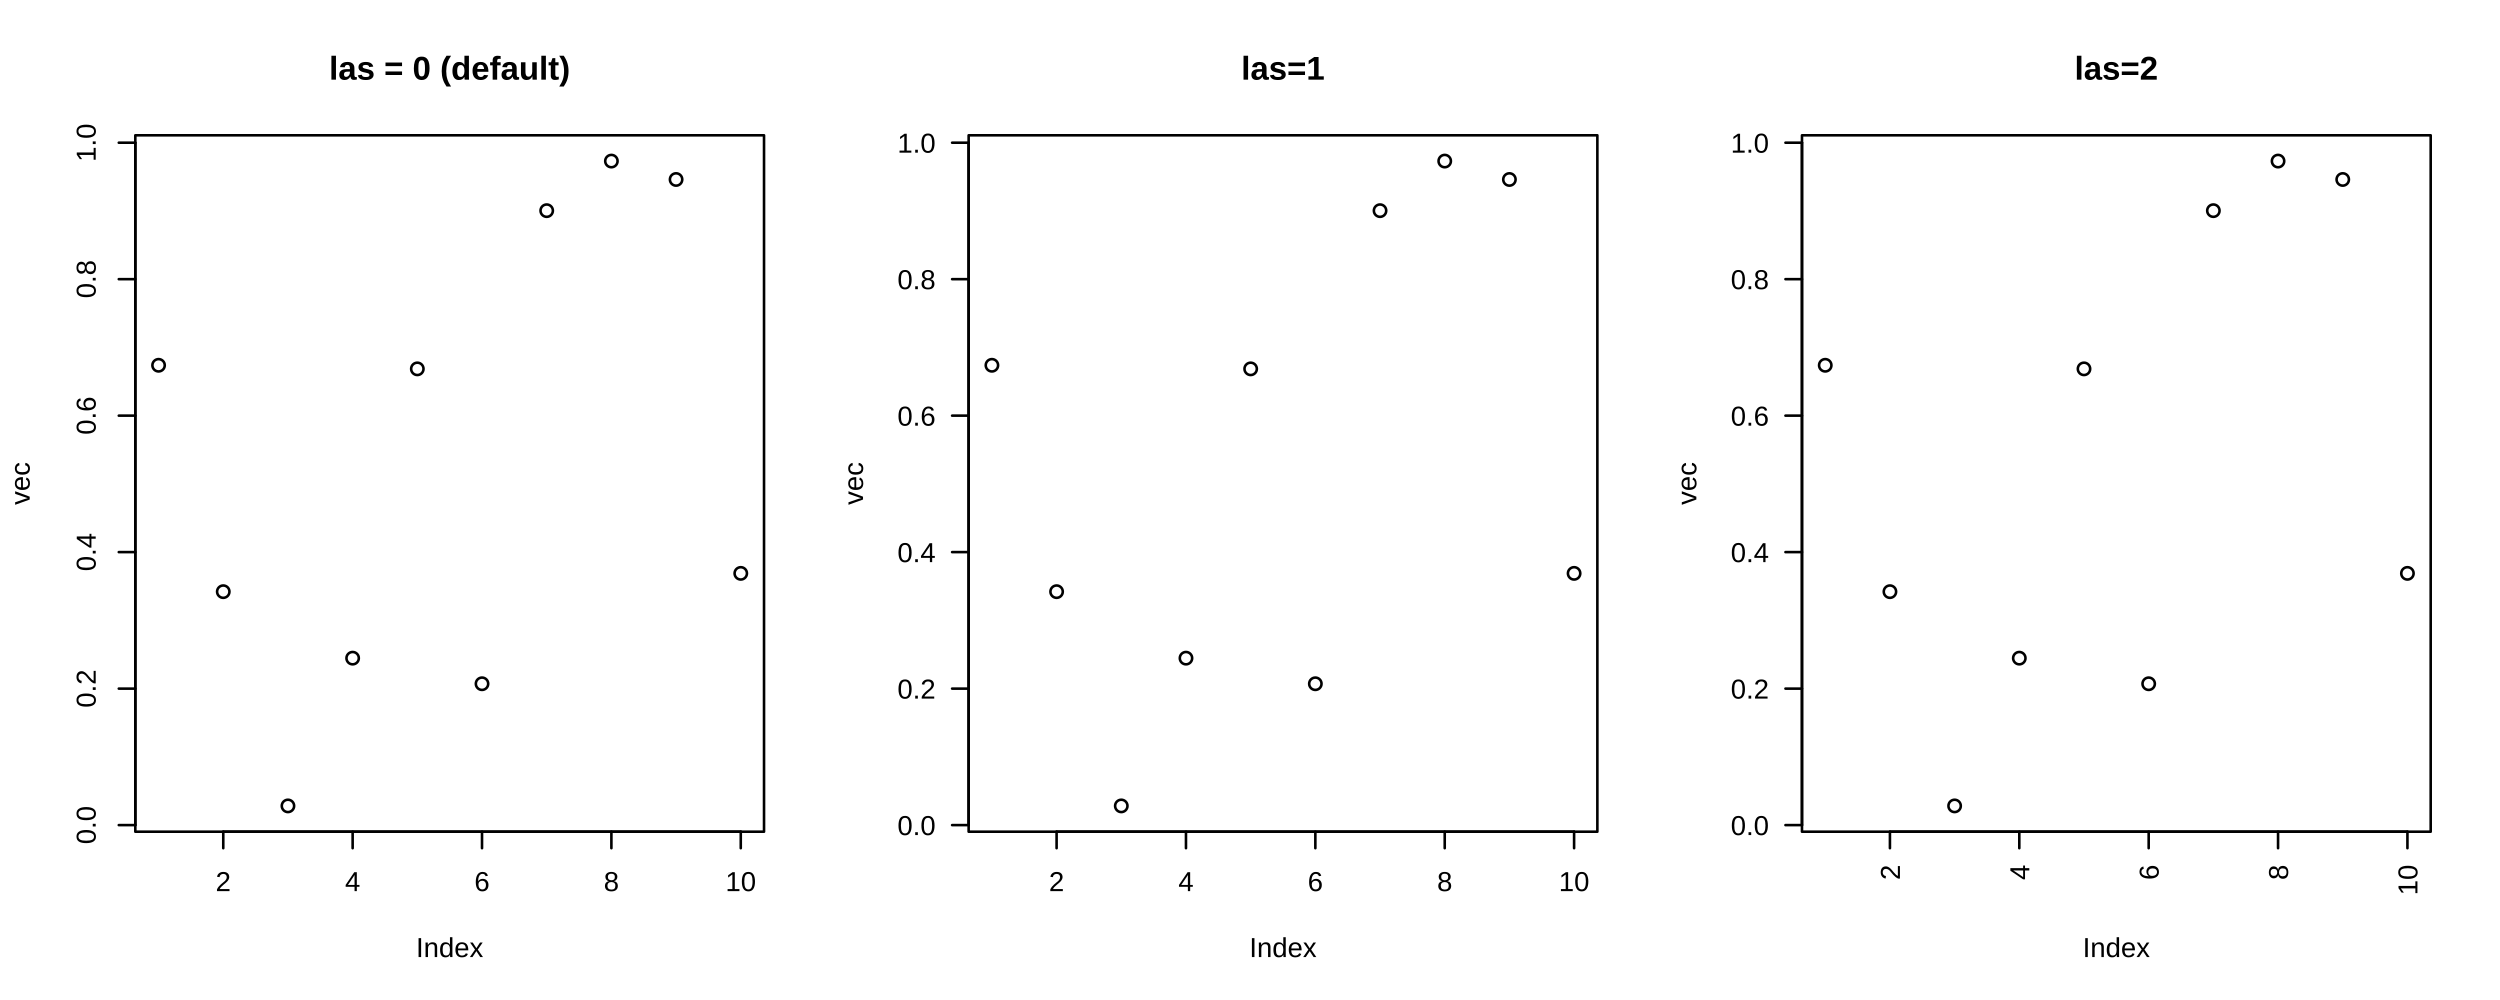
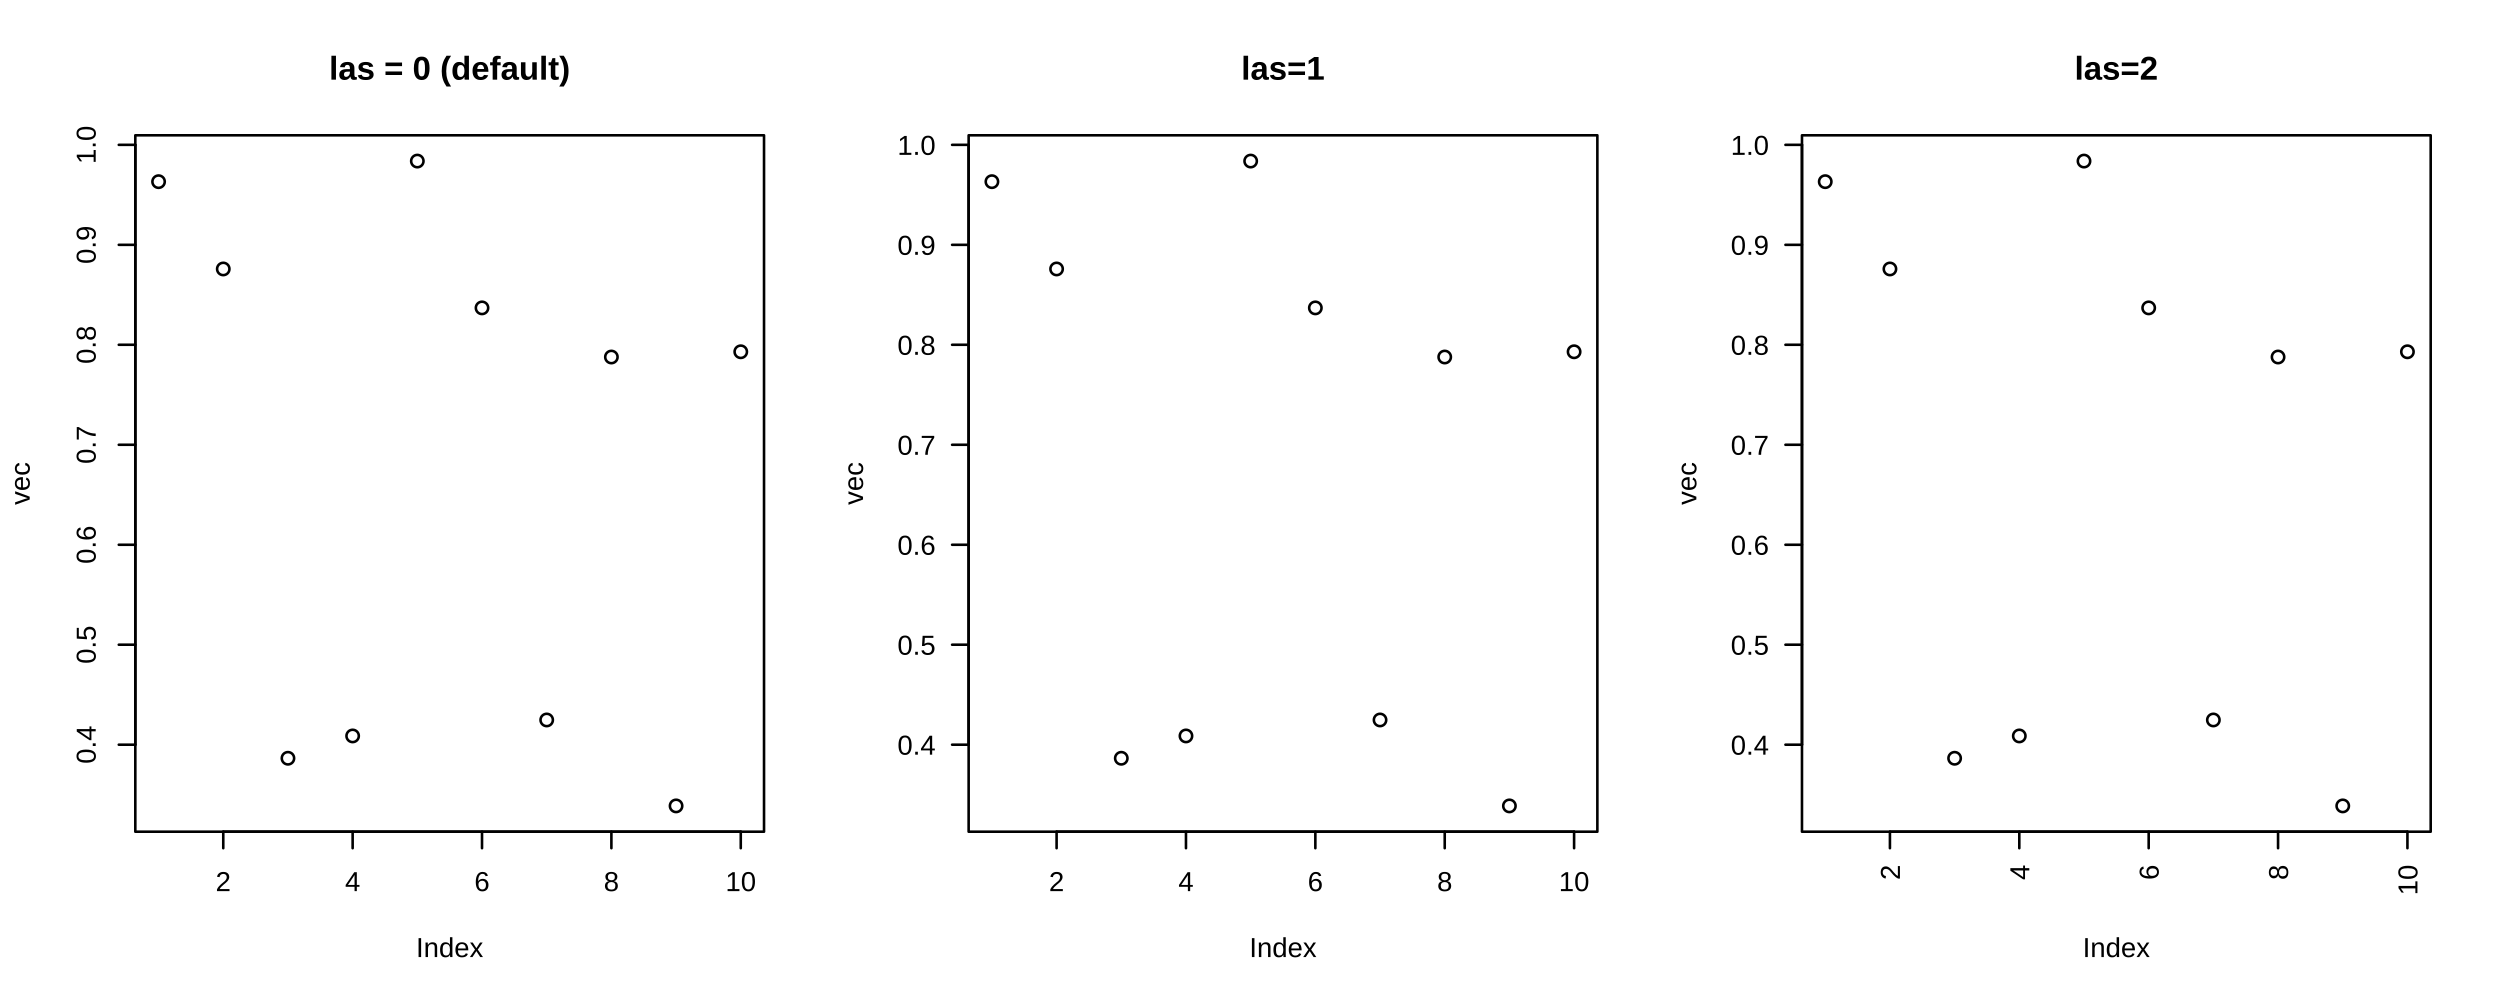
<svg xmlns="http://www.w3.org/2000/svg" class="svglite" width="720.00pt" height="288.00pt" viewBox="0 0 720.00 288.00">
  <defs>
    <style type="text/css">
    .svglite line, .svglite polyline, .svglite polygon, .svglite path, .svglite rect, .svglite circle {
      fill: none;
      stroke: #000000;
      stroke-linecap: round;
      stroke-linejoin: round;
      stroke-miterlimit: 10.00;
    }
    .svglite text {
      white-space: pre;
    }
  </style>
  </defs>
  <rect width="100%" height="100%" style="stroke: none; fill: #FFFFFF;" />
  <defs>
    <clipPath id="cpMC4wMHw3MjAuMDB8MC4wMHwyODguMDA=">
      <rect x="0.00" y="0.00" width="720.00" height="288.00" />
    </clipPath>
  </defs>
  <g clip-path="url(#cpMC4wMHw3MjAuMDB8MC4wMHwyODguMDA=)">
</g>
  <defs>
    <clipPath id="cpMzguOTd8MjIwLjA0fDM4Ljk3fDIzOS41Mw==">
      <rect x="38.97" y="38.97" width="181.08" height="200.56" />
    </clipPath>
  </defs>
  <g clip-path="url(#cpMzguOTd8MjIwLjA0fDM4Ljk3fDIzOS41Mw==)">
-     <circle cx="45.67" cy="105.20" r="1.78" style="stroke-width: 0.75;" />
-     <circle cx="64.30" cy="170.40" r="1.78" style="stroke-width: 0.75;" />
-     <circle cx="82.93" cy="232.10" r="1.78" style="stroke-width: 0.75;" />
-     <circle cx="101.56" cy="189.55" r="1.78" style="stroke-width: 0.75;" />
-     <circle cx="120.19" cy="106.23" r="1.78" style="stroke-width: 0.75;" />
-     <circle cx="138.82" cy="196.92" r="1.78" style="stroke-width: 0.75;" />
-     <circle cx="157.45" cy="60.67" r="1.78" style="stroke-width: 0.75;" />
-     <circle cx="176.08" cy="46.39" r="1.78" style="stroke-width: 0.75;" />
-     <circle cx="194.71" cy="51.69" r="1.78" style="stroke-width: 0.75;" />
-     <circle cx="213.34" cy="165.13" r="1.78" style="stroke-width: 0.75;" />
+     <circle cx="45.67" cy="52.32" r="1.78" style="stroke-width: 0.75;" />
+     <circle cx="64.30" cy="77.46" r="1.78" style="stroke-width: 0.75;" />
+     <circle cx="82.93" cy="218.38" r="1.78" style="stroke-width: 0.75;" />
+     <circle cx="101.56" cy="211.95" r="1.78" style="stroke-width: 0.75;" />
+     <circle cx="120.19" cy="46.39" r="1.78" style="stroke-width: 0.75;" />
+     <circle cx="138.82" cy="88.67" r="1.78" style="stroke-width: 0.75;" />
+     <circle cx="157.45" cy="207.35" r="1.78" style="stroke-width: 0.75;" />
+     <circle cx="176.08" cy="102.82" r="1.78" style="stroke-width: 0.75;" />
+     <circle cx="194.71" cy="232.10" r="1.78" style="stroke-width: 0.75;" />
+     <circle cx="213.34" cy="101.31" r="1.78" style="stroke-width: 0.75;" />
  </g>
  <g clip-path="url(#cpMC4wMHw3MjAuMDB8MC4wMHwyODguMDA=)">
    <line x1="64.30" y1="239.53" x2="213.34" y2="239.53" style="stroke-width: 0.75;" />
    <line x1="64.30" y1="239.53" x2="64.30" y2="244.28" style="stroke-width: 0.75;" />
    <line x1="101.56" y1="239.53" x2="101.56" y2="244.28" style="stroke-width: 0.75;" />
    <line x1="138.82" y1="239.53" x2="138.82" y2="244.28" style="stroke-width: 0.75;" />
    <line x1="176.08" y1="239.53" x2="176.08" y2="244.28" style="stroke-width: 0.75;" />
    <line x1="213.34" y1="239.53" x2="213.34" y2="244.28" style="stroke-width: 0.75;" />
    <text x="64.30" y="256.64" text-anchor="middle" style="font-size: 7.92px; font-family: &quot;Liberation Sans&quot;;" textLength="5.03px" lengthAdjust="spacingAndGlyphs">2</text>
    <text x="101.56" y="256.64" text-anchor="middle" style="font-size: 7.92px; font-family: &quot;Liberation Sans&quot;;" textLength="5.03px" lengthAdjust="spacingAndGlyphs">4</text>
    <text x="138.82" y="256.64" text-anchor="middle" style="font-size: 7.92px; font-family: &quot;Liberation Sans&quot;;" textLength="5.03px" lengthAdjust="spacingAndGlyphs">6</text>
    <text x="176.08" y="256.64" text-anchor="middle" style="font-size: 7.92px; font-family: &quot;Liberation Sans&quot;;" textLength="5.03px" lengthAdjust="spacingAndGlyphs">8</text>
    <text x="213.34" y="256.64" text-anchor="middle" style="font-size: 7.92px; font-family: &quot;Liberation Sans&quot;;" textLength="10.07px" lengthAdjust="spacingAndGlyphs">10</text>
-     <line x1="38.97" y1="237.63" x2="38.97" y2="41.10" style="stroke-width: 0.75;" />
-     <line x1="38.97" y1="237.63" x2="34.21" y2="237.63" style="stroke-width: 0.75;" />
-     <line x1="38.97" y1="198.32" x2="34.21" y2="198.32" style="stroke-width: 0.75;" />
-     <line x1="38.97" y1="159.01" x2="34.21" y2="159.01" style="stroke-width: 0.75;" />
-     <line x1="38.97" y1="119.71" x2="34.21" y2="119.71" style="stroke-width: 0.75;" />
-     <line x1="38.97" y1="80.40" x2="34.21" y2="80.40" style="stroke-width: 0.75;" />
-     <line x1="38.97" y1="41.10" x2="34.21" y2="41.10" style="stroke-width: 0.75;" />
-     <text transform="translate(27.56,237.63) rotate(-90)" text-anchor="middle" style="font-size: 7.92px; font-family: &quot;Liberation Sans&quot;;" textLength="12.58px" lengthAdjust="spacingAndGlyphs">0.0</text>
-     <text transform="translate(27.56,198.32) rotate(-90)" text-anchor="middle" style="font-size: 7.92px; font-family: &quot;Liberation Sans&quot;;" textLength="12.58px" lengthAdjust="spacingAndGlyphs">0.2</text>
-     <text transform="translate(27.56,159.01) rotate(-90)" text-anchor="middle" style="font-size: 7.92px; font-family: &quot;Liberation Sans&quot;;" textLength="12.58px" lengthAdjust="spacingAndGlyphs">0.4</text>
-     <text transform="translate(27.56,119.71) rotate(-90)" text-anchor="middle" style="font-size: 7.92px; font-family: &quot;Liberation Sans&quot;;" textLength="12.58px" lengthAdjust="spacingAndGlyphs">0.6</text>
-     <text transform="translate(27.56,80.40) rotate(-90)" text-anchor="middle" style="font-size: 7.92px; font-family: &quot;Liberation Sans&quot;;" textLength="12.58px" lengthAdjust="spacingAndGlyphs">0.8</text>
-     <text transform="translate(27.56,41.10) rotate(-90)" text-anchor="middle" style="font-size: 7.92px; font-family: &quot;Liberation Sans&quot;;" textLength="12.58px" lengthAdjust="spacingAndGlyphs">1.0</text>
+     <line x1="38.97" y1="214.47" x2="38.97" y2="41.72" style="stroke-width: 0.75;" />
+     <line x1="38.97" y1="214.47" x2="34.21" y2="214.47" style="stroke-width: 0.75;" />
+     <line x1="38.97" y1="185.68" x2="34.21" y2="185.68" style="stroke-width: 0.75;" />
+     <line x1="38.97" y1="156.89" x2="34.21" y2="156.89" style="stroke-width: 0.75;" />
+     <line x1="38.97" y1="128.10" x2="34.21" y2="128.10" style="stroke-width: 0.75;" />
+     <line x1="38.97" y1="99.30" x2="34.21" y2="99.30" style="stroke-width: 0.75;" />
+     <line x1="38.97" y1="70.51" x2="34.21" y2="70.51" style="stroke-width: 0.75;" />
+     <line x1="38.97" y1="41.72" x2="34.21" y2="41.72" style="stroke-width: 0.75;" />
+     <text transform="translate(27.56,214.47) rotate(-90)" text-anchor="middle" style="font-size: 7.92px; font-family: &quot;Liberation Sans&quot;;" textLength="12.58px" lengthAdjust="spacingAndGlyphs">0.4</text>
+     <text transform="translate(27.56,185.68) rotate(-90)" text-anchor="middle" style="font-size: 7.92px; font-family: &quot;Liberation Sans&quot;;" textLength="12.58px" lengthAdjust="spacingAndGlyphs">0.5</text>
+     <text transform="translate(27.56,156.89) rotate(-90)" text-anchor="middle" style="font-size: 7.92px; font-family: &quot;Liberation Sans&quot;;" textLength="12.58px" lengthAdjust="spacingAndGlyphs">0.6</text>
+     <text transform="translate(27.56,128.10) rotate(-90)" text-anchor="middle" style="font-size: 7.92px; font-family: &quot;Liberation Sans&quot;;" textLength="12.58px" lengthAdjust="spacingAndGlyphs">0.7</text>
+     <text transform="translate(27.56,99.30) rotate(-90)" text-anchor="middle" style="font-size: 7.92px; font-family: &quot;Liberation Sans&quot;;" textLength="12.58px" lengthAdjust="spacingAndGlyphs">0.8</text>
+     <text transform="translate(27.56,70.51) rotate(-90)" text-anchor="middle" style="font-size: 7.92px; font-family: &quot;Liberation Sans&quot;;" textLength="12.58px" lengthAdjust="spacingAndGlyphs">0.9</text>
+     <text transform="translate(27.56,41.72) rotate(-90)" text-anchor="middle" style="font-size: 7.92px; font-family: &quot;Liberation Sans&quot;;" textLength="12.58px" lengthAdjust="spacingAndGlyphs">1.0</text>
    <polygon points="38.97,239.53 220.04,239.53 220.04,38.97 38.97,38.97 " style="stroke-width: 0.75;" />
  </g>
  <defs>
    <clipPath id="cpMC4wMHwyNDAuMDB8MC4wMHwyODguMDA=">
      <rect x="0.00" y="0.00" width="240.00" height="288.00" />
    </clipPath>
  </defs>
  <g clip-path="url(#cpMC4wMHwyNDAuMDB8MC4wMHwyODguMDA=)">
    <text x="129.50" y="22.95" text-anchor="middle" style="font-size: 9.50px; font-weight: bold; font-family: &quot;Liberation Sans&quot;;" textLength="86.82px" lengthAdjust="spacingAndGlyphs">las = 0 (default)</text>
    <text x="129.50" y="275.64" text-anchor="middle" style="font-size: 7.92px; font-family: &quot;Liberation Sans&quot;;" textLength="21.77px" lengthAdjust="spacingAndGlyphs">Index</text>
    <text transform="translate(8.55,139.25) rotate(-90)" text-anchor="middle" style="font-size: 7.92px; font-family: &quot;Liberation Sans&quot;;" textLength="13.90px" lengthAdjust="spacingAndGlyphs">vec</text>
  </g>
  <defs>
    <clipPath id="cpMjc4Ljk3fDQ2MC4wNHwzOC45N3wyMzkuNTM=">
      <rect x="278.97" y="38.97" width="181.08" height="200.56" />
    </clipPath>
  </defs>
  <g clip-path="url(#cpMjc4Ljk3fDQ2MC4wNHwzOC45N3wyMzkuNTM=)">
-     <circle cx="285.67" cy="105.20" r="1.78" style="stroke-width: 0.75;" />
-     <circle cx="304.30" cy="170.40" r="1.78" style="stroke-width: 0.75;" />
-     <circle cx="322.93" cy="232.10" r="1.78" style="stroke-width: 0.75;" />
-     <circle cx="341.56" cy="189.55" r="1.78" style="stroke-width: 0.75;" />
-     <circle cx="360.19" cy="106.23" r="1.78" style="stroke-width: 0.75;" />
-     <circle cx="378.82" cy="196.92" r="1.78" style="stroke-width: 0.75;" />
-     <circle cx="397.45" cy="60.67" r="1.78" style="stroke-width: 0.75;" />
-     <circle cx="416.08" cy="46.39" r="1.78" style="stroke-width: 0.75;" />
-     <circle cx="434.71" cy="51.69" r="1.78" style="stroke-width: 0.75;" />
-     <circle cx="453.34" cy="165.13" r="1.78" style="stroke-width: 0.75;" />
+     <circle cx="285.67" cy="52.32" r="1.78" style="stroke-width: 0.75;" />
+     <circle cx="304.30" cy="77.46" r="1.78" style="stroke-width: 0.75;" />
+     <circle cx="322.93" cy="218.38" r="1.78" style="stroke-width: 0.75;" />
+     <circle cx="341.56" cy="211.95" r="1.78" style="stroke-width: 0.75;" />
+     <circle cx="360.19" cy="46.39" r="1.78" style="stroke-width: 0.75;" />
+     <circle cx="378.82" cy="88.67" r="1.78" style="stroke-width: 0.75;" />
+     <circle cx="397.45" cy="207.35" r="1.78" style="stroke-width: 0.75;" />
+     <circle cx="416.08" cy="102.82" r="1.78" style="stroke-width: 0.75;" />
+     <circle cx="434.71" cy="232.10" r="1.78" style="stroke-width: 0.75;" />
+     <circle cx="453.34" cy="101.31" r="1.78" style="stroke-width: 0.75;" />
  </g>
  <g clip-path="url(#cpMC4wMHw3MjAuMDB8MC4wMHwyODguMDA=)">
    <line x1="304.30" y1="239.53" x2="453.34" y2="239.53" style="stroke-width: 0.75;" />
    <line x1="304.30" y1="239.53" x2="304.30" y2="244.28" style="stroke-width: 0.75;" />
    <line x1="341.56" y1="239.53" x2="341.56" y2="244.28" style="stroke-width: 0.75;" />
    <line x1="378.82" y1="239.53" x2="378.82" y2="244.28" style="stroke-width: 0.75;" />
    <line x1="416.08" y1="239.53" x2="416.08" y2="244.28" style="stroke-width: 0.75;" />
    <line x1="453.34" y1="239.53" x2="453.34" y2="244.28" style="stroke-width: 0.75;" />
    <text x="304.30" y="256.64" text-anchor="middle" style="font-size: 7.92px; font-family: &quot;Liberation Sans&quot;;" textLength="5.03px" lengthAdjust="spacingAndGlyphs">2</text>
    <text x="341.56" y="256.64" text-anchor="middle" style="font-size: 7.92px; font-family: &quot;Liberation Sans&quot;;" textLength="5.03px" lengthAdjust="spacingAndGlyphs">4</text>
    <text x="378.82" y="256.64" text-anchor="middle" style="font-size: 7.92px; font-family: &quot;Liberation Sans&quot;;" textLength="5.03px" lengthAdjust="spacingAndGlyphs">6</text>
    <text x="416.08" y="256.64" text-anchor="middle" style="font-size: 7.92px; font-family: &quot;Liberation Sans&quot;;" textLength="5.03px" lengthAdjust="spacingAndGlyphs">8</text>
    <text x="453.34" y="256.64" text-anchor="middle" style="font-size: 7.92px; font-family: &quot;Liberation Sans&quot;;" textLength="10.07px" lengthAdjust="spacingAndGlyphs">10</text>
-     <line x1="278.97" y1="237.63" x2="278.97" y2="41.10" style="stroke-width: 0.75;" />
-     <line x1="278.97" y1="237.63" x2="274.21" y2="237.63" style="stroke-width: 0.75;" />
-     <line x1="278.97" y1="198.32" x2="274.21" y2="198.32" style="stroke-width: 0.75;" />
-     <line x1="278.97" y1="159.01" x2="274.21" y2="159.01" style="stroke-width: 0.75;" />
-     <line x1="278.97" y1="119.71" x2="274.21" y2="119.71" style="stroke-width: 0.75;" />
-     <line x1="278.97" y1="80.40" x2="274.21" y2="80.40" style="stroke-width: 0.75;" />
-     <line x1="278.97" y1="41.10" x2="274.21" y2="41.10" style="stroke-width: 0.75;" />
-     <text x="269.46" y="240.51" text-anchor="end" style="font-size: 7.92px; font-family: &quot;Liberation Sans&quot;;" textLength="12.58px" lengthAdjust="spacingAndGlyphs">0.0</text>
-     <text x="269.46" y="201.20" text-anchor="end" style="font-size: 7.92px; font-family: &quot;Liberation Sans&quot;;" textLength="12.58px" lengthAdjust="spacingAndGlyphs">0.2</text>
-     <text x="269.46" y="161.89" text-anchor="end" style="font-size: 7.92px; font-family: &quot;Liberation Sans&quot;;" textLength="12.58px" lengthAdjust="spacingAndGlyphs">0.4</text>
-     <text x="269.46" y="122.59" text-anchor="end" style="font-size: 7.92px; font-family: &quot;Liberation Sans&quot;;" textLength="12.58px" lengthAdjust="spacingAndGlyphs">0.6</text>
-     <text x="269.46" y="83.28" text-anchor="end" style="font-size: 7.92px; font-family: &quot;Liberation Sans&quot;;" textLength="12.58px" lengthAdjust="spacingAndGlyphs">0.8</text>
-     <text x="269.46" y="43.98" text-anchor="end" style="font-size: 7.92px; font-family: &quot;Liberation Sans&quot;;" textLength="12.58px" lengthAdjust="spacingAndGlyphs">1.0</text>
+     <line x1="278.97" y1="214.47" x2="278.97" y2="41.72" style="stroke-width: 0.75;" />
+     <line x1="278.97" y1="214.47" x2="274.21" y2="214.47" style="stroke-width: 0.75;" />
+     <line x1="278.97" y1="185.68" x2="274.21" y2="185.68" style="stroke-width: 0.75;" />
+     <line x1="278.97" y1="156.89" x2="274.21" y2="156.89" style="stroke-width: 0.75;" />
+     <line x1="278.97" y1="128.10" x2="274.21" y2="128.10" style="stroke-width: 0.75;" />
+     <line x1="278.97" y1="99.30" x2="274.21" y2="99.30" style="stroke-width: 0.75;" />
+     <line x1="278.97" y1="70.51" x2="274.21" y2="70.51" style="stroke-width: 0.75;" />
+     <line x1="278.97" y1="41.72" x2="274.21" y2="41.72" style="stroke-width: 0.75;" />
+     <text x="269.46" y="217.35" text-anchor="end" style="font-size: 7.92px; font-family: &quot;Liberation Sans&quot;;" textLength="12.58px" lengthAdjust="spacingAndGlyphs">0.4</text>
+     <text x="269.46" y="188.56" text-anchor="end" style="font-size: 7.92px; font-family: &quot;Liberation Sans&quot;;" textLength="12.58px" lengthAdjust="spacingAndGlyphs">0.5</text>
+     <text x="269.46" y="159.77" text-anchor="end" style="font-size: 7.92px; font-family: &quot;Liberation Sans&quot;;" textLength="12.58px" lengthAdjust="spacingAndGlyphs">0.6</text>
+     <text x="269.46" y="130.98" text-anchor="end" style="font-size: 7.92px; font-family: &quot;Liberation Sans&quot;;" textLength="12.58px" lengthAdjust="spacingAndGlyphs">0.7</text>
+     <text x="269.46" y="102.18" text-anchor="end" style="font-size: 7.92px; font-family: &quot;Liberation Sans&quot;;" textLength="12.58px" lengthAdjust="spacingAndGlyphs">0.8</text>
+     <text x="269.46" y="73.39" text-anchor="end" style="font-size: 7.92px; font-family: &quot;Liberation Sans&quot;;" textLength="12.58px" lengthAdjust="spacingAndGlyphs">0.9</text>
+     <text x="269.46" y="44.60" text-anchor="end" style="font-size: 7.92px; font-family: &quot;Liberation Sans&quot;;" textLength="12.58px" lengthAdjust="spacingAndGlyphs">1.0</text>
    <polygon points="278.97,239.53 460.04,239.53 460.04,38.97 278.97,38.97 " style="stroke-width: 0.75;" />
  </g>
  <defs>
    <clipPath id="cpMjQwLjAwfDQ4MC4wMHwwLjAwfDI4OC4wMA==">
      <rect x="240.00" y="0.00" width="240.00" height="288.00" />
    </clipPath>
  </defs>
  <g clip-path="url(#cpMjQwLjAwfDQ4MC4wMHwwLjAwfDI4OC4wMA==)">
    <text x="369.50" y="22.95" text-anchor="middle" style="font-size: 9.50px; font-weight: bold; font-family: &quot;Liberation Sans&quot;;" textLength="29.88px" lengthAdjust="spacingAndGlyphs">las=1</text>
    <text x="369.50" y="275.64" text-anchor="middle" style="font-size: 7.92px; font-family: &quot;Liberation Sans&quot;;" textLength="21.77px" lengthAdjust="spacingAndGlyphs">Index</text>
    <text transform="translate(248.55,139.25) rotate(-90)" text-anchor="middle" style="font-size: 7.92px; font-family: &quot;Liberation Sans&quot;;" textLength="13.90px" lengthAdjust="spacingAndGlyphs">vec</text>
  </g>
  <defs>
    <clipPath id="cpNTE4Ljk3fDcwMC4wNHwzOC45N3wyMzkuNTM=">
      <rect x="518.97" y="38.97" width="181.08" height="200.56" />
    </clipPath>
  </defs>
  <g clip-path="url(#cpNTE4Ljk3fDcwMC4wNHwzOC45N3wyMzkuNTM=)">
-     <circle cx="525.67" cy="105.20" r="1.78" style="stroke-width: 0.75;" />
-     <circle cx="544.30" cy="170.40" r="1.78" style="stroke-width: 0.75;" />
-     <circle cx="562.93" cy="232.10" r="1.78" style="stroke-width: 0.75;" />
-     <circle cx="581.56" cy="189.55" r="1.78" style="stroke-width: 0.75;" />
-     <circle cx="600.19" cy="106.23" r="1.78" style="stroke-width: 0.75;" />
-     <circle cx="618.82" cy="196.92" r="1.78" style="stroke-width: 0.75;" />
-     <circle cx="637.45" cy="60.67" r="1.78" style="stroke-width: 0.75;" />
-     <circle cx="656.08" cy="46.39" r="1.78" style="stroke-width: 0.75;" />
-     <circle cx="674.71" cy="51.69" r="1.78" style="stroke-width: 0.75;" />
-     <circle cx="693.34" cy="165.13" r="1.78" style="stroke-width: 0.75;" />
+     <circle cx="525.67" cy="52.32" r="1.78" style="stroke-width: 0.75;" />
+     <circle cx="544.30" cy="77.46" r="1.78" style="stroke-width: 0.75;" />
+     <circle cx="562.93" cy="218.38" r="1.78" style="stroke-width: 0.75;" />
+     <circle cx="581.56" cy="211.95" r="1.78" style="stroke-width: 0.75;" />
+     <circle cx="600.19" cy="46.39" r="1.78" style="stroke-width: 0.75;" />
+     <circle cx="618.82" cy="88.67" r="1.78" style="stroke-width: 0.75;" />
+     <circle cx="637.45" cy="207.35" r="1.78" style="stroke-width: 0.75;" />
+     <circle cx="656.08" cy="102.82" r="1.78" style="stroke-width: 0.75;" />
+     <circle cx="674.71" cy="232.10" r="1.78" style="stroke-width: 0.75;" />
+     <circle cx="693.34" cy="101.31" r="1.78" style="stroke-width: 0.75;" />
  </g>
  <g clip-path="url(#cpMC4wMHw3MjAuMDB8MC4wMHwyODguMDA=)">
    <line x1="544.30" y1="239.53" x2="693.34" y2="239.53" style="stroke-width: 0.75;" />
    <line x1="544.30" y1="239.53" x2="544.30" y2="244.28" style="stroke-width: 0.75;" />
    <line x1="581.56" y1="239.53" x2="581.56" y2="244.28" style="stroke-width: 0.75;" />
    <line x1="618.82" y1="239.53" x2="618.82" y2="244.28" style="stroke-width: 0.75;" />
    <line x1="656.08" y1="239.53" x2="656.08" y2="244.28" style="stroke-width: 0.75;" />
    <line x1="693.34" y1="239.53" x2="693.34" y2="244.28" style="stroke-width: 0.75;" />
    <text transform="translate(547.18,249.03) rotate(-90)" text-anchor="end" style="font-size: 7.92px; font-family: &quot;Liberation Sans&quot;;" textLength="5.03px" lengthAdjust="spacingAndGlyphs">2</text>
    <text transform="translate(584.44,249.03) rotate(-90)" text-anchor="end" style="font-size: 7.92px; font-family: &quot;Liberation Sans&quot;;" textLength="5.03px" lengthAdjust="spacingAndGlyphs">4</text>
    <text transform="translate(621.70,249.03) rotate(-90)" text-anchor="end" style="font-size: 7.92px; font-family: &quot;Liberation Sans&quot;;" textLength="5.03px" lengthAdjust="spacingAndGlyphs">6</text>
    <text transform="translate(658.96,249.03) rotate(-90)" text-anchor="end" style="font-size: 7.92px; font-family: &quot;Liberation Sans&quot;;" textLength="5.03px" lengthAdjust="spacingAndGlyphs">8</text>
    <text transform="translate(696.22,249.03) rotate(-90)" text-anchor="end" style="font-size: 7.92px; font-family: &quot;Liberation Sans&quot;;" textLength="10.07px" lengthAdjust="spacingAndGlyphs">10</text>
-     <line x1="518.97" y1="237.63" x2="518.97" y2="41.10" style="stroke-width: 0.75;" />
-     <line x1="518.97" y1="237.63" x2="514.21" y2="237.63" style="stroke-width: 0.75;" />
-     <line x1="518.97" y1="198.32" x2="514.21" y2="198.32" style="stroke-width: 0.75;" />
-     <line x1="518.97" y1="159.01" x2="514.21" y2="159.01" style="stroke-width: 0.75;" />
-     <line x1="518.97" y1="119.71" x2="514.21" y2="119.71" style="stroke-width: 0.75;" />
-     <line x1="518.97" y1="80.40" x2="514.21" y2="80.40" style="stroke-width: 0.75;" />
-     <line x1="518.97" y1="41.10" x2="514.21" y2="41.10" style="stroke-width: 0.75;" />
-     <text x="509.46" y="240.51" text-anchor="end" style="font-size: 7.92px; font-family: &quot;Liberation Sans&quot;;" textLength="12.58px" lengthAdjust="spacingAndGlyphs">0.0</text>
-     <text x="509.46" y="201.20" text-anchor="end" style="font-size: 7.92px; font-family: &quot;Liberation Sans&quot;;" textLength="12.58px" lengthAdjust="spacingAndGlyphs">0.2</text>
-     <text x="509.46" y="161.89" text-anchor="end" style="font-size: 7.92px; font-family: &quot;Liberation Sans&quot;;" textLength="12.58px" lengthAdjust="spacingAndGlyphs">0.4</text>
-     <text x="509.46" y="122.59" text-anchor="end" style="font-size: 7.92px; font-family: &quot;Liberation Sans&quot;;" textLength="12.58px" lengthAdjust="spacingAndGlyphs">0.6</text>
-     <text x="509.46" y="83.28" text-anchor="end" style="font-size: 7.92px; font-family: &quot;Liberation Sans&quot;;" textLength="12.58px" lengthAdjust="spacingAndGlyphs">0.8</text>
-     <text x="509.46" y="43.98" text-anchor="end" style="font-size: 7.92px; font-family: &quot;Liberation Sans&quot;;" textLength="12.58px" lengthAdjust="spacingAndGlyphs">1.0</text>
+     <line x1="518.97" y1="214.47" x2="518.97" y2="41.72" style="stroke-width: 0.75;" />
+     <line x1="518.97" y1="214.47" x2="514.21" y2="214.47" style="stroke-width: 0.75;" />
+     <line x1="518.97" y1="185.68" x2="514.21" y2="185.68" style="stroke-width: 0.75;" />
+     <line x1="518.97" y1="156.89" x2="514.21" y2="156.89" style="stroke-width: 0.75;" />
+     <line x1="518.97" y1="128.10" x2="514.21" y2="128.10" style="stroke-width: 0.75;" />
+     <line x1="518.97" y1="99.30" x2="514.21" y2="99.30" style="stroke-width: 0.75;" />
+     <line x1="518.97" y1="70.51" x2="514.21" y2="70.51" style="stroke-width: 0.75;" />
+     <line x1="518.97" y1="41.72" x2="514.21" y2="41.72" style="stroke-width: 0.75;" />
+     <text x="509.46" y="217.35" text-anchor="end" style="font-size: 7.92px; font-family: &quot;Liberation Sans&quot;;" textLength="12.58px" lengthAdjust="spacingAndGlyphs">0.4</text>
+     <text x="509.46" y="188.56" text-anchor="end" style="font-size: 7.92px; font-family: &quot;Liberation Sans&quot;;" textLength="12.58px" lengthAdjust="spacingAndGlyphs">0.5</text>
+     <text x="509.46" y="159.77" text-anchor="end" style="font-size: 7.92px; font-family: &quot;Liberation Sans&quot;;" textLength="12.58px" lengthAdjust="spacingAndGlyphs">0.6</text>
+     <text x="509.46" y="130.98" text-anchor="end" style="font-size: 7.92px; font-family: &quot;Liberation Sans&quot;;" textLength="12.58px" lengthAdjust="spacingAndGlyphs">0.7</text>
+     <text x="509.46" y="102.18" text-anchor="end" style="font-size: 7.92px; font-family: &quot;Liberation Sans&quot;;" textLength="12.58px" lengthAdjust="spacingAndGlyphs">0.8</text>
+     <text x="509.46" y="73.39" text-anchor="end" style="font-size: 7.92px; font-family: &quot;Liberation Sans&quot;;" textLength="12.58px" lengthAdjust="spacingAndGlyphs">0.9</text>
+     <text x="509.46" y="44.60" text-anchor="end" style="font-size: 7.92px; font-family: &quot;Liberation Sans&quot;;" textLength="12.58px" lengthAdjust="spacingAndGlyphs">1.0</text>
    <polygon points="518.97,239.53 700.04,239.53 700.04,38.97 518.97,38.97 " style="stroke-width: 0.75;" />
  </g>
  <defs>
    <clipPath id="cpNDgwLjAwfDcyMC4wMHwwLjAwfDI4OC4wMA==">
      <rect x="480.00" y="0.00" width="240.00" height="288.00" />
    </clipPath>
  </defs>
  <g clip-path="url(#cpNDgwLjAwfDcyMC4wMHwwLjAwfDI4OC4wMA==)">
    <text x="609.50" y="22.95" text-anchor="middle" style="font-size: 9.50px; font-weight: bold; font-family: &quot;Liberation Sans&quot;;" textLength="29.88px" lengthAdjust="spacingAndGlyphs">las=2</text>
    <text x="609.50" y="275.64" text-anchor="middle" style="font-size: 7.92px; font-family: &quot;Liberation Sans&quot;;" textLength="21.77px" lengthAdjust="spacingAndGlyphs">Index</text>
    <text transform="translate(488.55,139.25) rotate(-90)" text-anchor="middle" style="font-size: 7.92px; font-family: &quot;Liberation Sans&quot;;" textLength="13.90px" lengthAdjust="spacingAndGlyphs">vec</text>
  </g>
</svg>
